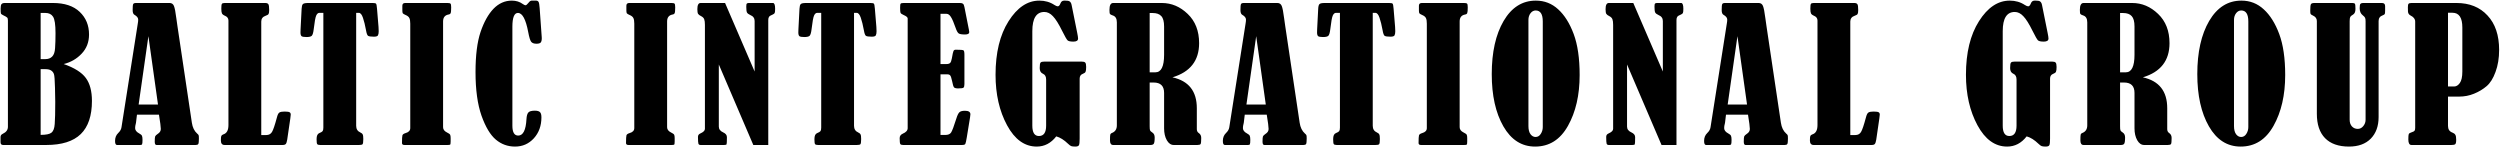
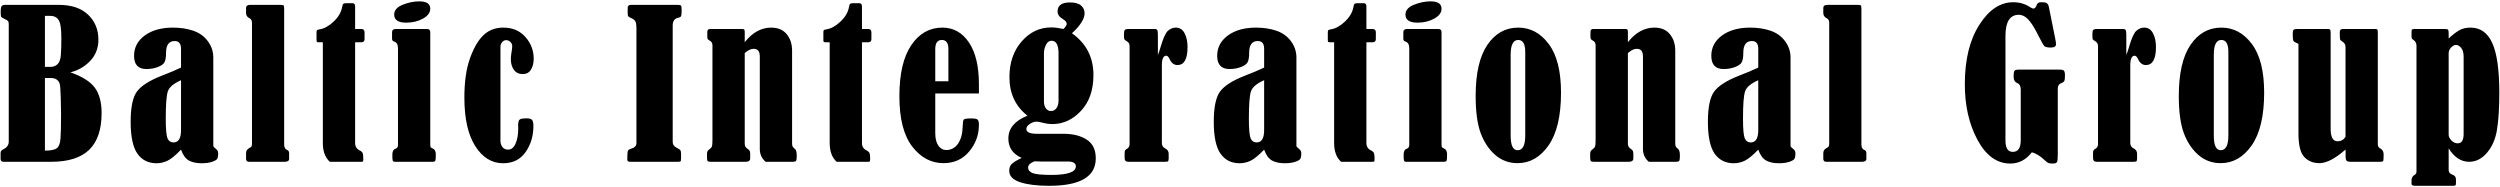
- <svg xmlns="http://www.w3.org/2000/svg" viewBox="0 0 1776 105" fill="none">
-   <path d="M45.25 45.5C52.875 48.167 58.125 51.479 61 55.438C63.875 59.354 65.312 64.771 65.312 71.688C65.312 82.229 62.667 90.083 57.375 95.25C52.083 100.417 43.896 103 32.812 103H2.25C1 103 0.375 102.354 0.375 101.062V97.312C0.375 96.271 0.938 95.5 2.062 95C4.438 93.875 5.625 92.229 5.625 90.062V14.625C5.625 13.583 5.458 12.875 5.125 12.5C4.792 12.125 3.792 11.542 2.125 10.75C1.292 10.375 0.792 9.958 0.625 9.5C0.5 9.042 0.438 7.917 0.438 6.125C0.438 4.542 0.646 3.479 1.062 2.938C1.521 2.396 2.292 2.125 3.375 2.125H37.625C45.875 2.125 52.208 4.229 56.625 8.438C61.042 12.646 63.25 18 63.25 24.5C63.25 29.917 61.5 34.458 58 38.125C54.542 41.792 50.292 44.25 45.25 45.5ZM28.875 9.188V42H32.188C34.271 42 35.896 41.396 37.062 40.188C38.271 38.979 38.958 36.979 39.125 34.188C39.333 31.354 39.438 27.792 39.438 23.5C39.438 17.5 38.854 13.625 37.688 11.875C36.562 10.083 34.729 9.188 32.188 9.188H28.875ZM28.875 49.125V95.812C32.708 95.812 35.271 95.292 36.562 94.25C37.896 93.208 38.667 91.146 38.875 88.062C39.125 84.979 39.25 79.771 39.25 72.438C39.25 70.938 39.188 67.542 39.062 62.25C38.938 56.917 38.688 53.708 38.312 52.625C37.938 51.542 37.271 50.688 36.312 50.062C35.396 49.438 34.021 49.125 32.188 49.125H28.875ZM112.925 81.438H97.3L96.612 87.188C96.612 87.312 96.571 87.5 96.487 87.75C96.154 88.958 95.987 90.042 95.987 91C95.987 92.5 96.967 93.771 98.925 94.812C99.967 95.354 100.613 95.917 100.863 96.5C101.113 97.083 101.238 98.042 101.238 99.375C101.238 101.083 101.133 102.125 100.925 102.5C100.758 102.833 100.321 103 99.612 103H83.112C82.196 103 81.737 102.042 81.737 100.125C81.737 97.833 82.467 95.979 83.925 94.562C85.3 93.271 86.092 91.896 86.3 90.438L97.862 16.875C98.071 15.75 98.175 14.771 98.175 13.938C98.175 12.646 97.279 11.5 95.487 10.5C94.654 10 94.237 8.896 94.237 7.188C94.237 4.896 94.362 3.479 94.612 2.938C94.862 2.396 95.529 2.125 96.612 2.125H120.488C121.946 2.125 122.967 2.812 123.55 4.188C124.133 5.562 124.717 8.562 125.3 13.188C125.55 14.979 125.8 16.75 126.05 18.5L136.3 87.188C136.8 90.521 138.029 93.062 139.988 94.812C140.529 95.271 140.883 95.646 141.05 95.938C141.217 96.188 141.3 97 141.3 98.375C141.3 100.5 141.154 101.812 140.863 102.312C140.571 102.771 139.946 103 138.988 103H111.175C110.342 103 109.925 102.208 109.925 100.625C109.925 98.625 110.029 97.375 110.238 96.875C110.446 96.375 111.05 95.792 112.05 95.125C113.508 94.208 114.238 93.042 114.238 91.625C114.238 90.167 113.8 86.771 112.925 81.438ZM105.425 25.688L98.487 74.25H112.238L105.425 25.688ZM185.6 95.938H189.163C190.996 95.938 192.35 95.208 193.225 93.75C194.1 92.292 195.246 88.917 196.663 83.625C197.163 81.583 197.767 80.354 198.475 79.938C199.183 79.479 200.392 79.25 202.1 79.25C203.975 79.25 205.183 79.417 205.725 79.75C206.267 80.042 206.538 80.604 206.538 81.438C206.538 82.021 206.433 82.958 206.225 84.25L204.038 99.188C203.788 100.729 203.454 101.75 203.038 102.25C202.663 102.75 201.871 103 200.663 103H159.538C157.788 103 156.913 101.917 156.913 99.75C156.913 98.083 157.017 97.021 157.225 96.562C157.475 96.062 157.975 95.688 158.725 95.438C161.1 94.688 162.288 92.5 162.288 88.875V14.625C162.288 13.083 161.538 11.979 160.038 11.312C158.746 10.771 157.954 10.167 157.663 9.5C157.371 8.833 157.225 7.729 157.225 6.188C157.225 4.354 157.35 3.229 157.6 2.812C157.85 2.354 158.517 2.125 159.6 2.125H188.413C189.496 2.125 190.225 2.396 190.6 2.938C191.017 3.438 191.225 4.833 191.225 7.125C191.225 8.5 191.079 9.438 190.788 9.938C190.538 10.396 189.85 10.812 188.725 11.188C186.642 11.896 185.6 13.271 185.6 15.312V95.938ZM229.712 9.125H226.9C225.983 9.125 225.233 9.75 224.65 11C224.067 12.208 223.462 15.521 222.837 20.938C222.546 23.312 222.087 24.812 221.462 25.438C220.837 26.021 219.587 26.312 217.712 26.312C215.921 26.312 214.754 26.104 214.212 25.688C213.712 25.229 213.462 24.354 213.462 23.062C213.462 22.312 213.483 21.562 213.525 20.812L214.275 6.25C214.358 4.542 214.65 3.438 215.15 2.938C215.65 2.396 216.9 2.125 218.9 2.125H264.712C266.046 2.125 266.858 2.292 267.15 2.625C267.442 2.958 267.671 4.167 267.837 6.25L268.9 19.125C268.983 20.125 269.025 21.146 269.025 22.188C269.025 23.438 268.858 24.396 268.525 25.062C268.233 25.729 267.254 26.062 265.587 26.062C263.462 26.062 262.087 25.854 261.462 25.438C260.879 25.021 260.4 23.708 260.025 21.5C259.358 17.875 258.629 14.917 257.837 12.625C257.046 10.292 256.067 9.125 254.9 9.125H253.025V89.375C253.025 91.667 254.025 93.25 256.025 94.125C256.858 94.5 257.4 94.958 257.65 95.5C257.942 96 258.087 97.083 258.087 98.75C258.087 100.875 257.9 102.125 257.525 102.5C257.15 102.833 256.296 103 254.962 103H227.462C226.379 103 225.671 102.792 225.337 102.375C225.046 101.958 224.9 100.771 224.9 98.812C224.9 96.479 225.546 95.062 226.837 94.562C228.087 94.062 228.879 93.583 229.212 93.125C229.546 92.625 229.712 91.792 229.712 90.625V9.125ZM285.825 7.375V4.062C285.825 2.771 286.513 2.125 287.888 2.125H317.825C318.95 2.125 319.679 2.271 320.013 2.562C320.346 2.854 320.513 3.729 320.513 5.188C320.513 7.396 320.388 8.771 320.138 9.312C319.929 9.854 319.429 10.188 318.638 10.312C316.054 10.771 314.763 12.417 314.763 15.25V90.375C314.763 91.958 315.7 93.208 317.575 94.125C318.783 94.708 319.513 95.229 319.763 95.688C320.013 96.146 320.138 96.938 320.138 98.062V100.5C320.138 101.833 320.013 102.583 319.763 102.75C319.513 102.917 318.867 103 317.825 103H287.325C286.158 103 285.575 102.542 285.575 101.625C285.575 98.625 285.679 96.792 285.888 96.125C286.096 95.458 286.825 94.938 288.075 94.562C290.325 93.938 291.45 92.75 291.45 91V16.812C291.45 15.062 291.242 13.75 290.825 12.875C290.408 11.958 289.492 11.208 288.075 10.625C287.033 10.167 286.388 9.771 286.138 9.438C285.929 9.062 285.825 8.375 285.825 7.375ZM377.625 0.438H380.875C381.625 0.438 382.188 0.729 382.562 1.312C382.938 1.854 383.208 3.354 383.375 5.812L384.812 25.938C384.854 26.354 384.875 26.75 384.875 27.125C384.875 28.583 384.625 29.604 384.125 30.188C383.625 30.771 382.625 31.062 381.125 31.062C379.292 31.062 378.021 30.583 377.312 29.625C376.604 28.667 375.917 26.396 375.25 22.812C373.542 13.729 371.104 9.188 367.938 9.188C365.312 9.188 364 12.458 364 19V89.312C364 93.979 365.375 96.312 368.125 96.312C371.625 96.312 373.583 92.417 374 84.625C374.125 82.375 374.562 80.812 375.312 79.938C376.062 79.062 377.604 78.625 379.938 78.625C381.688 78.625 382.896 78.958 383.562 79.625C384.271 80.25 384.625 81.5 384.625 83.375C384.625 89.333 382.833 94.292 379.25 98.25C375.667 102.167 371.208 104.125 365.875 104.125C360.708 104.125 356.167 102.479 352.25 99.188C348.333 95.896 344.938 90.229 342.062 82.188C339.229 74.104 337.812 63.771 337.812 51.188C337.812 39.312 339 29.833 341.375 22.75C343.792 15.625 346.854 10.125 350.562 6.25C354.312 2.375 358.667 0.438 363.625 0.438C366.625 0.438 369.229 1.25 371.438 2.875C372.271 3.458 372.896 3.75 373.312 3.75C373.812 3.75 374.521 3.167 375.438 2C376.229 0.958 376.958 0.438 377.625 0.438ZM444.975 7.375V4.062C444.975 2.771 445.663 2.125 447.038 2.125H476.975C478.1 2.125 478.829 2.271 479.163 2.562C479.496 2.854 479.663 3.729 479.663 5.188C479.663 7.396 479.538 8.771 479.288 9.312C479.079 9.854 478.579 10.188 477.788 10.312C475.204 10.771 473.913 12.417 473.913 15.25V90.375C473.913 91.958 474.85 93.208 476.725 94.125C477.933 94.708 478.663 95.229 478.913 95.688C479.163 96.146 479.288 96.938 479.288 98.062V100.5C479.288 101.833 479.163 102.583 478.913 102.75C478.663 102.917 478.017 103 476.975 103H446.475C445.308 103 444.725 102.542 444.725 101.625C444.725 98.625 444.829 96.792 445.038 96.125C445.246 95.458 445.975 94.938 447.225 94.562C449.475 93.938 450.6 92.75 450.6 91V16.812C450.6 15.062 450.392 13.75 449.975 12.875C449.558 11.958 448.642 11.208 447.225 10.625C446.183 10.167 445.538 9.771 445.288 9.438C445.079 9.062 444.975 8.375 444.975 7.375ZM510.65 45.812V89.938C510.65 91.771 511.692 93.146 513.775 94.062C515.525 94.854 516.4 95.979 516.4 97.438C516.4 100.479 516.317 102.167 516.15 102.5C516.025 102.833 515.421 103 514.337 103H497.712C496.879 103 496.358 102.688 496.15 102.062C495.942 101.396 495.837 99.792 495.837 97.25C495.837 96.083 496.4 95.271 497.525 94.812C499.692 93.854 500.775 92.771 500.775 91.562V17.688C500.775 15.896 500.608 14.562 500.275 13.688C499.942 12.771 499.192 12.021 498.025 11.438C496.983 10.938 496.275 10.396 495.9 9.812C495.567 9.229 495.4 8.125 495.4 6.5C495.4 3.583 496.171 2.125 497.712 2.125H515.087L536.087 50.812V14.938C536.087 12.938 535.067 11.521 533.025 10.688C531.817 10.146 531.025 9.542 530.65 8.875C530.317 8.167 530.15 6.812 530.15 4.812C530.15 3.562 530.275 2.812 530.525 2.562C530.775 2.271 531.254 2.125 531.962 2.125H549.212C550.171 2.25 550.65 3.625 550.65 6.25C550.65 7.792 550.546 8.771 550.337 9.188C550.171 9.604 549.754 9.958 549.087 10.25C547.629 10.833 546.712 11.396 546.337 11.938C545.962 12.479 545.775 13.229 545.775 14.188V103H535.15L510.65 45.812ZM583.388 9.125H580.575C579.658 9.125 578.908 9.75 578.325 11C577.742 12.208 577.138 15.521 576.513 20.938C576.221 23.312 575.763 24.812 575.138 25.438C574.513 26.021 573.263 26.312 571.388 26.312C569.596 26.312 568.429 26.104 567.888 25.688C567.388 25.229 567.138 24.354 567.138 23.062C567.138 22.312 567.158 21.562 567.2 20.812L567.95 6.25C568.033 4.542 568.325 3.438 568.825 2.938C569.325 2.396 570.575 2.125 572.575 2.125H618.388C619.721 2.125 620.533 2.292 620.825 2.625C621.117 2.958 621.346 4.167 621.513 6.25L622.575 19.125C622.658 20.125 622.7 21.146 622.7 22.188C622.7 23.438 622.533 24.396 622.2 25.062C621.908 25.729 620.929 26.062 619.263 26.062C617.138 26.062 615.763 25.854 615.138 25.438C614.554 25.021 614.075 23.708 613.7 21.5C613.033 17.875 612.304 14.917 611.513 12.625C610.721 10.292 609.742 9.125 608.575 9.125H606.7V89.375C606.7 91.667 607.7 93.25 609.7 94.125C610.533 94.5 611.075 94.958 611.325 95.5C611.617 96 611.763 97.083 611.763 98.75C611.763 100.875 611.575 102.125 611.2 102.5C610.825 102.833 609.971 103 608.638 103H581.138C580.054 103 579.346 102.792 579.013 102.375C578.721 101.958 578.575 100.771 578.575 98.812C578.575 96.479 579.221 95.062 580.513 94.562C581.763 94.062 582.554 93.583 582.888 93.125C583.221 92.625 583.388 91.792 583.388 90.625V9.125ZM668.125 9.812V45.5H672.375C673.542 45.5 674.396 45.25 674.938 44.75C675.479 44.25 675.896 43.167 676.188 41.5C676.688 38.542 677.083 36.771 677.375 36.188C677.708 35.604 678.208 35.312 678.875 35.312C682.167 35.312 684.021 35.458 684.438 35.75C684.896 36 685.125 37.042 685.125 38.875V59.688C685.125 60.979 684.917 61.833 684.5 62.25C684.083 62.625 682.792 62.812 680.625 62.812C679.208 62.812 678.25 62.562 677.75 62.062C677.292 61.521 676.833 60.042 676.375 57.625C675.917 55.417 675.458 54.062 675 53.562C674.583 53.062 673.917 52.812 673 52.812H668.125V95.875H671.438C673.479 95.875 674.875 95.312 675.625 94.188C676.417 93.021 677.667 89.708 679.375 84.25C680.083 81.958 680.812 80.458 681.562 79.75C682.312 79.042 683.625 78.688 685.5 78.688C688.083 78.688 689.375 79.521 689.375 81.188C689.375 81.688 689.292 82.417 689.125 83.375L686.812 97.562C686.396 100.146 686.042 101.708 685.75 102.25C685.5 102.75 684.667 103 683.25 103H641.562C640.521 103 639.854 102.771 639.562 102.312C639.271 101.812 639.125 100.417 639.125 98.125C639.125 96.667 639.875 95.604 641.375 94.938C643.667 93.979 644.812 92.667 644.812 91V13.062C644.771 12.271 643.833 11.479 642 10.688C640.75 10.146 640 9.625 639.75 9.125C639.542 8.625 639.438 7.417 639.438 5.5C639.438 3.875 639.562 2.917 639.812 2.625C640.062 2.292 640.792 2.125 642 2.125H681.875C682.875 2.125 683.604 2.292 684.062 2.625C684.521 2.958 684.875 3.75 685.125 5L688.312 21.125C688.479 21.958 688.562 22.521 688.562 22.812C688.562 23.938 687.562 24.5 685.562 24.5C683.312 24.5 681.812 24.25 681.062 23.75C680.312 23.208 679.583 21.896 678.875 19.812C677.583 16.062 676.458 13.458 675.5 12C674.583 10.542 673.542 9.812 672.375 9.812H668.125ZM750.362 96.875C746.612 101.708 741.987 104.125 736.487 104.125C727.904 104.125 720.883 99.083 715.425 89C709.967 78.917 707.237 66.958 707.237 53.125C707.237 37.458 710.321 24.771 716.487 15.062C722.654 5.312 729.946 0.438 738.362 0.438C742.404 0.438 745.987 1.479 749.112 3.562C750.112 4.188 750.883 4.5 751.425 4.5C752.175 4.5 752.821 3.792 753.362 2.375C753.862 1.083 754.737 0.438 755.987 0.438H756.737L758.737 0.562C760.071 0.771 760.904 1.708 761.237 3.375L765.237 23.25C765.654 25.292 765.862 26.667 765.862 27.375C765.862 28.833 764.758 29.562 762.55 29.562C760.383 29.562 758.987 29.25 758.362 28.625C757.737 28 756.487 25.812 754.612 22.062C752.112 16.979 749.904 13.458 747.987 11.5C746.112 9.5 744.092 8.5 741.925 8.5C736.217 8.5 733.362 13.042 733.362 22.125V89.25C733.362 94.167 734.925 96.625 738.05 96.625C741.467 96.625 743.175 94.167 743.175 89.25V56.562C743.175 54.438 742.446 53.062 740.987 52.438C739.404 51.771 738.612 50.417 738.612 48.375C738.612 46.167 738.821 44.854 739.237 44.438C739.654 43.979 740.55 43.75 741.925 43.75H768.362C769.654 43.75 770.508 43.979 770.925 44.438C771.383 44.896 771.612 45.938 771.612 47.562C771.612 49.271 771.467 50.417 771.175 51C770.925 51.583 770.279 52.062 769.237 52.438C767.737 52.979 766.987 54.125 766.987 55.875V98.375C766.987 100.917 766.821 102.5 766.487 103.125C766.154 103.792 765.279 104.125 763.862 104.125C762.571 104.125 761.633 104.021 761.05 103.812C760.508 103.646 759.737 103.083 758.737 102.125C755.946 99.417 753.154 97.667 750.362 96.875ZM816.725 58.625V89.625C816.725 91.083 816.808 92.062 816.975 92.562C817.183 93.062 817.725 93.583 818.6 94.125C819.725 94.833 820.287 96.021 820.287 97.688C820.287 100.104 820.058 101.604 819.6 102.188C819.183 102.729 818.392 103 817.225 103H790.787C789.287 103 788.537 101.917 788.537 99.75C788.537 97.667 788.6 96.333 788.725 95.75C788.85 95.125 789.267 94.688 789.975 94.438C792.267 93.521 793.412 91.729 793.412 89.062V15.875C793.412 13.167 792.412 11.521 790.412 10.938C789.412 10.604 788.787 10.271 788.537 9.938C788.287 9.604 788.162 8.625 788.162 7C788.162 3.75 789.037 2.125 790.787 2.125H825.35C832.225 2.125 838.35 4.708 843.725 9.875C849.142 15.042 851.85 21.979 851.85 30.688C851.85 43.062 845.537 51.146 832.912 54.938C844.454 57.479 850.225 64.792 850.225 76.875V91.75C850.225 93 850.704 93.938 851.662 94.562C852.787 95.312 853.35 96.458 853.35 98C853.35 100.417 853.204 101.854 852.912 102.312C852.621 102.771 851.85 103 850.6 103H833.85C831.85 103 830.204 101.875 828.912 99.625C827.621 97.333 826.975 94.521 826.975 91.188V66C826.975 61.083 824.496 58.625 819.537 58.625H816.725ZM816.725 9.25V51.375H820.787C824.912 51.375 826.975 47.229 826.975 38.938V18.812C826.975 15.312 826.308 12.854 824.975 11.438C823.683 9.979 821.642 9.25 818.85 9.25H816.725ZM899.9 81.438H884.275L883.588 87.188C883.588 87.312 883.546 87.5 883.463 87.75C883.129 88.958 882.963 90.042 882.963 91C882.963 92.5 883.942 93.771 885.9 94.812C886.942 95.354 887.588 95.917 887.838 96.5C888.088 97.083 888.213 98.042 888.213 99.375C888.213 101.083 888.108 102.125 887.9 102.5C887.733 102.833 887.296 103 886.588 103H870.088C869.171 103 868.713 102.042 868.713 100.125C868.713 97.833 869.442 95.979 870.9 94.562C872.275 93.271 873.067 91.896 873.275 90.438L884.838 16.875C885.046 15.75 885.15 14.771 885.15 13.938C885.15 12.646 884.254 11.5 882.463 10.5C881.629 10 881.213 8.896 881.213 7.188C881.213 4.896 881.338 3.479 881.588 2.938C881.838 2.396 882.504 2.125 883.588 2.125H907.463C908.921 2.125 909.942 2.812 910.525 4.188C911.108 5.562 911.692 8.562 912.275 13.188C912.525 14.979 912.775 16.75 913.025 18.5L923.275 87.188C923.775 90.521 925.004 93.062 926.963 94.812C927.504 95.271 927.858 95.646 928.025 95.938C928.192 96.188 928.275 97 928.275 98.375C928.275 100.5 928.129 101.812 927.838 102.312C927.546 102.771 926.921 103 925.963 103H898.15C897.317 103 896.9 102.208 896.9 100.625C896.9 98.625 897.004 97.375 897.213 96.875C897.421 96.375 898.025 95.792 899.025 95.125C900.483 94.208 901.213 93.042 901.213 91.625C901.213 90.167 900.775 86.771 899.9 81.438ZM892.4 25.688L885.463 74.25H899.213L892.4 25.688ZM951.888 9.125H949.075C948.158 9.125 947.408 9.75 946.825 11C946.242 12.208 945.638 15.521 945.013 20.938C944.721 23.312 944.263 24.812 943.638 25.438C943.013 26.021 941.763 26.312 939.888 26.312C938.096 26.312 936.929 26.104 936.388 25.688C935.888 25.229 935.638 24.354 935.638 23.062C935.638 22.312 935.658 21.562 935.7 20.812L936.45 6.25C936.533 4.542 936.825 3.438 937.325 2.938C937.825 2.396 939.075 2.125 941.075 2.125H986.888C988.221 2.125 989.033 2.292 989.325 2.625C989.617 2.958 989.846 4.167 990.013 6.25L991.075 19.125C991.158 20.125 991.2 21.146 991.2 22.188C991.2 23.438 991.033 24.396 990.7 25.062C990.408 25.729 989.429 26.062 987.763 26.062C985.638 26.062 984.263 25.854 983.638 25.438C983.054 25.021 982.575 23.708 982.2 21.5C981.533 17.875 980.804 14.917 980.013 12.625C979.221 10.292 978.242 9.125 977.075 9.125H975.2V89.375C975.2 91.667 976.2 93.25 978.2 94.125C979.033 94.5 979.575 94.958 979.825 95.5C980.117 96 980.263 97.083 980.263 98.75C980.263 100.875 980.075 102.125 979.7 102.5C979.325 102.833 978.471 103 977.138 103H949.638C948.554 103 947.846 102.792 947.513 102.375C947.221 101.958 947.075 100.771 947.075 98.812C947.075 96.479 947.721 95.062 949.013 94.562C950.263 94.062 951.054 93.583 951.388 93.125C951.721 92.625 951.888 91.792 951.888 90.625V9.125ZM1008 7.375V4.062C1008 2.771 1008.69 2.125 1010.06 2.125H1040C1041.12 2.125 1041.85 2.271 1042.19 2.562C1042.52 2.854 1042.69 3.729 1042.69 5.188C1042.69 7.396 1042.56 8.771 1042.31 9.312C1042.1 9.854 1041.6 10.188 1040.81 10.312C1038.23 10.771 1036.94 12.417 1036.94 15.25V90.375C1036.94 91.958 1037.88 93.208 1039.75 94.125C1040.96 94.708 1041.69 95.229 1041.94 95.688C1042.19 96.146 1042.31 96.938 1042.31 98.062V100.5C1042.31 101.833 1042.19 102.583 1041.94 102.75C1041.69 102.917 1041.04 103 1040 103H1009.5C1008.33 103 1007.75 102.542 1007.75 101.625C1007.75 98.625 1007.85 96.792 1008.06 96.125C1008.27 95.458 1009 94.938 1010.25 94.562C1012.5 93.938 1013.62 92.75 1013.62 91V16.812C1013.62 15.062 1013.42 13.75 1013 12.875C1012.58 11.958 1011.67 11.208 1010.25 10.625C1009.21 10.167 1008.56 9.771 1008.31 9.438C1008.1 9.062 1008 8.375 1008 7.375ZM1091.05 0.438C1097.18 0.438 1102.47 2.5 1106.93 6.625C1111.43 10.708 1115.09 16.542 1117.93 24.125C1120.76 31.708 1122.18 41.438 1122.18 53.312C1122.18 67.562 1119.4 79.604 1113.86 89.438C1108.36 99.229 1100.59 104.125 1090.55 104.125C1081.01 104.125 1073.49 99.333 1067.99 89.75C1062.49 80.167 1059.74 67.792 1059.74 52.625C1059.74 37.083 1062.55 24.5 1068.18 14.875C1073.84 5.25 1081.47 0.438 1091.05 0.438ZM1095.99 15.25C1095.99 10.042 1094.3 7.438 1090.93 7.438C1089.51 7.438 1088.3 8.083 1087.3 9.375C1086.3 10.667 1085.8 12.25 1085.8 14.125V89.562C1085.8 92.104 1086.3 94.042 1087.3 95.375C1088.3 96.667 1089.49 97.312 1090.86 97.312C1092.4 97.312 1093.63 96.583 1094.55 95.125C1095.51 93.667 1095.99 92.042 1095.99 90.25V15.25ZM1155.85 45.812V89.938C1155.85 91.771 1156.89 93.146 1158.97 94.062C1160.72 94.854 1161.6 95.979 1161.6 97.438C1161.6 100.479 1161.52 102.167 1161.35 102.5C1161.22 102.833 1160.62 103 1159.54 103H1142.91C1142.08 103 1141.56 102.688 1141.35 102.062C1141.14 101.396 1141.04 99.792 1141.04 97.25C1141.04 96.083 1141.6 95.271 1142.72 94.812C1144.89 93.854 1145.97 92.771 1145.97 91.562V17.688C1145.97 15.896 1145.81 14.562 1145.47 13.688C1145.14 12.771 1144.39 12.021 1143.22 11.438C1142.18 10.938 1141.47 10.396 1141.1 9.812C1140.77 9.229 1140.6 8.125 1140.6 6.5C1140.6 3.583 1141.37 2.125 1142.91 2.125H1160.29L1181.29 50.812V14.938C1181.29 12.938 1180.27 11.521 1178.22 10.688C1177.02 10.146 1176.22 9.542 1175.85 8.875C1175.52 8.167 1175.35 6.812 1175.35 4.812C1175.35 3.562 1175.47 2.812 1175.72 2.562C1175.97 2.271 1176.45 2.125 1177.16 2.125H1194.41C1195.37 2.25 1195.85 3.625 1195.85 6.25C1195.85 7.792 1195.75 8.771 1195.54 9.188C1195.37 9.604 1194.95 9.958 1194.29 10.25C1192.83 10.833 1191.91 11.396 1191.54 11.938C1191.16 12.479 1190.97 13.229 1190.97 14.188V103H1180.35L1155.85 45.812ZM1241.78 81.438H1226.15L1225.46 87.188C1225.46 87.312 1225.42 87.5 1225.34 87.75C1225 88.958 1224.84 90.042 1224.84 91C1224.84 92.5 1225.82 93.771 1227.78 94.812C1228.82 95.354 1229.46 95.917 1229.71 96.5C1229.96 97.083 1230.09 98.042 1230.09 99.375C1230.09 101.083 1229.98 102.125 1229.78 102.5C1229.61 102.833 1229.17 103 1228.46 103H1211.96C1211.05 103 1210.59 102.042 1210.59 100.125C1210.59 97.833 1211.32 95.979 1212.78 94.562C1214.15 93.271 1214.94 91.896 1215.15 90.438L1226.71 16.875C1226.92 15.75 1227.03 14.771 1227.03 13.938C1227.03 12.646 1226.13 11.5 1224.34 10.5C1223.5 10 1223.09 8.896 1223.09 7.188C1223.09 4.896 1223.21 3.479 1223.46 2.938C1223.71 2.396 1224.38 2.125 1225.46 2.125H1249.34C1250.8 2.125 1251.82 2.812 1252.4 4.188C1252.98 5.562 1253.57 8.562 1254.15 13.188C1254.4 14.979 1254.65 16.75 1254.9 18.5L1265.15 87.188C1265.65 90.521 1266.88 93.062 1268.84 94.812C1269.38 95.271 1269.73 95.646 1269.9 95.938C1270.07 96.188 1270.15 97 1270.15 98.375C1270.15 100.5 1270 101.812 1269.71 102.312C1269.42 102.771 1268.8 103 1267.84 103H1240.03C1239.19 103 1238.78 102.208 1238.78 100.625C1238.78 98.625 1238.88 97.375 1239.09 96.875C1239.3 96.375 1239.9 95.792 1240.9 95.125C1242.36 94.208 1243.09 93.042 1243.09 91.625C1243.09 90.167 1242.65 86.771 1241.78 81.438ZM1234.28 25.688L1227.34 74.25H1241.09L1234.28 25.688ZM1314.45 95.938H1318.01C1319.85 95.938 1321.2 95.208 1322.07 93.75C1322.95 92.292 1324.1 88.917 1325.51 83.625C1326.01 81.583 1326.62 80.354 1327.32 79.938C1328.03 79.479 1329.24 79.25 1330.95 79.25C1332.82 79.25 1334.03 79.417 1334.57 79.75C1335.12 80.042 1335.39 80.604 1335.39 81.438C1335.39 82.021 1335.28 82.958 1335.07 84.25L1332.89 99.188C1332.64 100.729 1332.3 101.75 1331.89 102.25C1331.51 102.75 1330.72 103 1329.51 103H1288.39C1286.64 103 1285.76 101.917 1285.76 99.75C1285.76 98.083 1285.87 97.021 1286.07 96.562C1286.32 96.062 1286.82 95.688 1287.57 95.438C1289.95 94.688 1291.14 92.5 1291.14 88.875V14.625C1291.14 13.083 1290.39 11.979 1288.89 11.312C1287.6 10.771 1286.8 10.167 1286.51 9.5C1286.22 8.833 1286.07 7.729 1286.07 6.188C1286.07 4.354 1286.2 3.229 1286.45 2.812C1286.7 2.354 1287.37 2.125 1288.45 2.125H1317.26C1318.35 2.125 1319.07 2.396 1319.45 2.938C1319.87 3.438 1320.07 4.833 1320.07 7.125C1320.07 8.5 1319.93 9.438 1319.64 9.938C1319.39 10.396 1318.7 10.812 1317.57 11.188C1315.49 11.896 1314.45 13.271 1314.45 15.312V95.938ZM1439.74 96.875C1435.99 101.708 1431.36 104.125 1425.86 104.125C1417.28 104.125 1410.26 99.083 1404.8 89C1399.34 78.917 1396.61 66.958 1396.61 53.125C1396.61 37.458 1399.7 24.771 1405.86 15.062C1412.03 5.312 1419.32 0.438 1427.74 0.438C1431.78 0.438 1435.36 1.479 1438.49 3.562C1439.49 4.188 1440.26 4.5 1440.8 4.5C1441.55 4.5 1442.2 3.792 1442.74 2.375C1443.24 1.083 1444.11 0.438 1445.36 0.438H1446.11L1448.11 0.562C1449.45 0.771 1450.28 1.708 1450.61 3.375L1454.61 23.25C1455.03 25.292 1455.24 26.667 1455.24 27.375C1455.24 28.833 1454.13 29.562 1451.93 29.562C1449.76 29.562 1448.36 29.25 1447.74 28.625C1447.11 28 1445.86 25.812 1443.99 22.062C1441.49 16.979 1439.28 13.458 1437.36 11.5C1435.49 9.5 1433.47 8.5 1431.3 8.5C1425.59 8.5 1422.74 13.042 1422.74 22.125V89.25C1422.74 94.167 1424.3 96.625 1427.43 96.625C1430.84 96.625 1432.55 94.167 1432.55 89.25V56.562C1432.55 54.438 1431.82 53.062 1430.36 52.438C1428.78 51.771 1427.99 50.417 1427.99 48.375C1427.99 46.167 1428.2 44.854 1428.61 44.438C1429.03 43.979 1429.93 43.75 1431.3 43.75H1457.74C1459.03 43.75 1459.88 43.979 1460.3 44.438C1460.76 44.896 1460.99 45.938 1460.99 47.562C1460.99 49.271 1460.84 50.417 1460.55 51C1460.3 51.583 1459.65 52.062 1458.61 52.438C1457.11 52.979 1456.36 54.125 1456.36 55.875V98.375C1456.36 100.917 1456.2 102.5 1455.86 103.125C1455.53 103.792 1454.65 104.125 1453.24 104.125C1451.95 104.125 1451.01 104.021 1450.43 103.812C1449.88 103.646 1449.11 103.083 1448.11 102.125C1445.32 99.417 1442.53 97.667 1439.74 96.875ZM1506.1 58.625V89.625C1506.1 91.083 1506.18 92.062 1506.35 92.562C1506.56 93.062 1507.1 93.583 1507.97 94.125C1509.1 94.833 1509.66 96.021 1509.66 97.688C1509.66 100.104 1509.43 101.604 1508.97 102.188C1508.56 102.729 1507.77 103 1506.6 103H1480.16C1478.66 103 1477.91 101.917 1477.91 99.75C1477.91 97.667 1477.97 96.333 1478.1 95.75C1478.22 95.125 1478.64 94.688 1479.35 94.438C1481.64 93.521 1482.79 91.729 1482.79 89.062V15.875C1482.79 13.167 1481.79 11.521 1479.79 10.938C1478.79 10.604 1478.16 10.271 1477.91 9.938C1477.66 9.604 1477.54 8.625 1477.54 7C1477.54 3.75 1478.41 2.125 1480.16 2.125H1514.72C1521.6 2.125 1527.72 4.708 1533.1 9.875C1538.52 15.042 1541.22 21.979 1541.22 30.688C1541.22 43.062 1534.91 51.146 1522.29 54.938C1533.83 57.479 1539.6 64.792 1539.6 76.875V91.75C1539.6 93 1540.08 93.938 1541.04 94.562C1542.16 95.312 1542.72 96.458 1542.72 98C1542.72 100.417 1542.58 101.854 1542.29 102.312C1542 102.771 1541.22 103 1539.97 103H1523.22C1521.22 103 1519.58 101.875 1518.29 99.625C1517 97.333 1516.35 94.521 1516.35 91.188V66C1516.35 61.083 1513.87 58.625 1508.91 58.625H1506.1ZM1506.1 9.25V51.375H1510.16C1514.29 51.375 1516.35 47.229 1516.35 38.938V18.812C1516.35 15.312 1515.68 12.854 1514.35 11.438C1513.06 9.979 1511.02 9.25 1508.22 9.25H1506.1ZM1592.28 0.438C1598.4 0.438 1603.69 2.5 1608.15 6.625C1612.65 10.708 1616.32 16.542 1619.15 24.125C1621.98 31.708 1623.4 41.438 1623.4 53.312C1623.4 67.562 1620.63 79.604 1615.09 89.438C1609.59 99.229 1601.82 104.125 1591.78 104.125C1582.23 104.125 1574.71 99.333 1569.21 89.75C1563.71 80.167 1560.96 67.792 1560.96 52.625C1560.96 37.083 1563.78 24.5 1569.4 14.875C1575.07 5.25 1582.69 0.438 1592.28 0.438ZM1597.21 15.25C1597.21 10.042 1595.53 7.438 1592.15 7.438C1590.73 7.438 1589.53 8.083 1588.53 9.375C1587.53 10.667 1587.03 12.25 1587.03 14.125V89.562C1587.03 92.104 1587.53 94.042 1588.53 95.375C1589.53 96.667 1590.71 97.312 1592.09 97.312C1593.63 97.312 1594.86 96.583 1595.78 95.125C1596.73 93.667 1597.21 92.042 1597.21 90.25V15.25ZM1644.14 2.125H1671.2C1672.12 2.125 1672.7 2.333 1672.95 2.75C1673.2 3.125 1673.32 4.333 1673.32 6.375C1673.32 8.417 1672.72 9.771 1671.51 10.438C1670.6 10.938 1669.97 11.458 1669.64 12C1669.35 12.542 1669.2 13.583 1669.2 15.125V85.125C1669.2 87.042 1669.74 88.604 1670.82 89.812C1671.91 90.979 1673.28 91.562 1674.95 91.562C1676.49 91.562 1677.8 90.896 1678.89 89.562C1679.97 88.229 1680.51 86.75 1680.51 85.125V15.125C1680.51 13.917 1680.39 13.083 1680.14 12.625C1679.93 12.125 1679.37 11.521 1678.45 10.812C1677.03 9.729 1676.32 8.062 1676.32 5.812C1676.32 4.062 1676.51 3.021 1676.89 2.688C1677.3 2.312 1677.89 2.125 1678.64 2.125H1692.14C1693.64 2.125 1694.39 2.875 1694.39 4.375V7.375C1694.39 8.708 1694.3 9.562 1694.14 9.938C1693.97 10.271 1693.49 10.583 1692.7 10.875C1690.74 11.542 1689.76 12.896 1689.76 14.938V83.125C1689.76 89.583 1687.91 94.708 1684.2 98.5C1680.49 102.25 1675.32 104.125 1668.7 104.125C1661.28 104.125 1655.62 102.125 1651.7 98.125C1647.82 94.125 1645.89 88.354 1645.89 80.812V14.938C1645.89 13.188 1644.97 11.896 1643.14 11.062C1642.22 10.646 1641.66 10.271 1641.45 9.938C1641.28 9.562 1641.2 8.792 1641.2 7.625C1641.2 5.208 1641.35 3.688 1641.64 3.062C1641.93 2.438 1642.76 2.125 1644.14 2.125ZM1739.06 68.625V89.438C1739.06 91.854 1740.1 93.438 1742.19 94.188C1743.19 94.562 1743.88 95.083 1744.25 95.75C1744.67 96.375 1744.88 97.562 1744.88 99.312C1744.88 100.979 1744.65 102.021 1744.19 102.438C1743.73 102.812 1742.81 103 1741.44 103H1713.12C1711.62 103 1710.88 101.688 1710.88 99.062C1710.88 96.979 1710.98 95.708 1711.19 95.25C1711.4 94.75 1712.1 94.312 1713.31 93.938C1714.4 93.604 1715.06 93.25 1715.31 92.875C1715.6 92.458 1715.75 91.771 1715.75 90.812V15.312C1715.75 13.521 1714.65 12.083 1712.44 11C1711.27 10.375 1710.67 9.417 1710.62 8.125L1710.56 5.188C1710.56 3.938 1710.71 3.125 1711 2.75C1711.33 2.333 1712.04 2.125 1713.12 2.125H1745.12C1754.33 2.125 1761.67 5.083 1767.12 11C1772.62 16.875 1775.38 25.021 1775.38 35.438C1775.38 41.312 1774.52 46.542 1772.81 51.125C1771.15 55.708 1769.02 59.083 1766.44 61.25C1763.9 63.417 1760.94 65.188 1757.56 66.562C1754.23 67.938 1750.67 68.625 1746.88 68.625H1739.06ZM1739.06 9.062V61.438H1743.44C1744.94 61.438 1746.27 60.625 1747.44 59C1748.65 57.333 1749.25 54.583 1749.25 50.75V19.562C1749.25 12.562 1746.92 9.062 1742.25 9.062H1739.06Z" fill="currentColor" />
+ <svg xmlns="http://www.w3.org/2000/svg" viewBox="0 0 1607 120" fill="none">
+   <path d="M45.25 46.5C52.875 49.167 58.125 52.479 61 56.438C63.875 60.354 65.312 65.771 65.312 72.688C65.312 83.229 62.667 91.083 57.375 96.25C52.083 101.417 43.896 104 32.812 104H2.25C1 104 0.375 103.354 0.375 102.062V98.312C0.375 97.271 0.938 96.5 2.062 96C4.438 94.875 5.625 93.229 5.625 91.062V15.625C5.625 14.583 5.458 13.875 5.125 13.5C4.792 13.125 3.792 12.542 2.125 11.75C1.292 11.375 0.792 10.958 0.625 10.5C0.5 10.042 0.438 8.917 0.438 7.125C0.438 5.542 0.646 4.479 1.062 3.938C1.521 3.396 2.292 3.125 3.375 3.125H37.625C45.875 3.125 52.208 5.229 56.625 9.438C61.042 13.646 63.25 19 63.25 25.5C63.25 30.917 61.5 35.458 58 39.125C54.542 42.792 50.292 45.25 45.25 46.5ZM28.875 10.188V43H32.188C34.271 43 35.896 42.396 37.062 41.188C38.271 39.979 38.958 37.979 39.125 35.188C39.333 32.354 39.438 28.792 39.438 24.5C39.438 18.5 38.854 14.625 37.688 12.875C36.562 11.083 34.729 10.188 32.188 10.188H28.875ZM28.875 50.125V96.812C32.708 96.812 35.271 96.292 36.562 95.25C37.896 94.208 38.667 92.146 38.875 89.062C39.125 85.979 39.25 80.771 39.25 73.438C39.25 71.938 39.188 68.542 39.062 63.25C38.938 57.917 38.688 54.708 38.312 53.625C37.938 52.542 37.271 51.688 36.312 51.062C35.396 50.438 34.021 50.125 32.188 50.125H28.875ZM116.363 43.438V31.375C116.363 28.042 115.008 26.375 112.3 26.375C108.592 26.375 106.738 28.896 106.738 33.938C106.738 36.771 106.404 38.792 105.738 40C105.113 41.208 103.654 42.25 101.363 43.125C99.112 43.958 96.696 44.375 94.112 44.375C88.821 44.375 86.175 41.542 86.175 35.875C86.175 30.542 88.467 26.188 93.05 22.812C97.675 19.438 103.696 17.75 111.113 17.75C115.988 17.75 120.363 18.417 124.238 19.75C128.154 21.083 131.279 23.333 133.613 26.5C135.946 29.667 137.113 33.146 137.113 36.938V94C137.196 94.292 137.821 94.917 138.988 95.875C139.821 96.5 140.238 97.417 140.238 98.625C140.238 100.292 140.008 101.479 139.55 102.188C139.092 102.854 137.967 103.479 136.175 104.062C134.425 104.646 132.217 104.938 129.55 104.938C126.3 104.938 123.592 104.354 121.425 103.188C119.258 101.979 117.571 99.646 116.363 96.188C112.738 99.938 109.8 102.333 107.55 103.375C105.3 104.417 102.988 104.938 100.613 104.938C95.321 104.938 91.217 102.875 88.3 98.75C85.425 94.583 83.987 87.792 83.987 78.375C83.987 68.958 85.342 62.438 88.05 58.812C90.758 55.146 96.05 51.771 103.925 48.688C108.925 46.771 113.071 45.021 116.363 43.438ZM116.363 51.562C111.654 53.646 108.842 56 107.925 58.625C107.008 61.208 106.55 67.062 106.55 76.188C106.55 82.896 106.925 87.146 107.675 88.938C108.425 90.688 109.717 91.562 111.55 91.562C114.758 91.562 116.363 88.896 116.363 83.562V51.562ZM158.163 8.25V5.125C158.163 3.792 159.038 3.125 160.788 3.125H180.1C181.142 3.125 181.829 3.208 182.163 3.375C182.496 3.542 182.663 4.25 182.663 5.5V92.812C182.663 94.729 183.288 95.917 184.538 96.375C185.413 96.708 185.85 97.417 185.85 98.5V102.062C185.85 103.354 184.913 104 183.038 104H160.1C158.808 104 158.163 103.354 158.163 102.062V98.5C158.163 97.042 158.808 95.958 160.1 95.25C160.933 94.833 161.454 94.458 161.663 94.125C161.871 93.75 161.975 93.062 161.975 92.062V14.625C161.975 13.167 161.413 12.188 160.288 11.688C158.871 10.979 158.163 9.833 158.163 8.25ZM207.525 27.188H205.087C204.379 27.188 203.921 27.104 203.712 26.938C203.546 26.771 203.462 26.312 203.462 25.562V21.062C203.462 20.229 203.546 19.688 203.712 19.438C203.921 19.188 204.483 19 205.4 18.875C208.4 18.417 211.421 16.75 214.462 13.875C217.504 11 219.317 7.917 219.9 4.625C220.108 3.458 220.358 2.75 220.65 2.5C220.983 2.208 221.629 2.062 222.587 2.062H226.65C227.733 2.062 228.275 2.792 228.275 4.25V18.625H232.15C233.608 18.625 234.337 19.312 234.337 20.688V25.188C234.337 26.521 233.608 27.188 232.15 27.188H228.275V91.938C228.275 94.146 229.254 95.729 231.212 96.688C232.171 97.146 232.796 97.708 233.087 98.375C233.379 99.042 233.525 100.25 233.525 102C233.525 103.083 233.442 103.688 233.275 103.812C233.15 103.938 232.65 104 231.775 104H212.025C209.025 101.333 207.525 97.312 207.525 91.938V27.188ZM269.512 0.875C274.221 0.875 276.575 2.458 276.575 5.625C276.575 8.125 274.992 10.25 271.825 12C268.7 13.708 265.137 14.562 261.137 14.562C255.971 14.562 253.387 12.833 253.387 9.375C253.387 6.625 255.2 4.521 258.825 3.062C262.45 1.604 266.012 0.875 269.512 0.875ZM252.012 24.812V20.688C252.012 19.312 252.846 18.625 254.512 18.625H274.45C275.867 18.625 276.575 19.312 276.575 20.688V92.562C276.575 93.562 276.637 94.208 276.762 94.5C276.887 94.792 277.262 95.062 277.887 95.312C279.387 95.896 280.137 97.188 280.137 99.188C280.137 101.479 280.033 102.854 279.825 103.312C279.617 103.771 278.95 104 277.825 104H253.575C252.992 103.917 252.617 103.667 252.45 103.25C252.283 102.792 252.2 101.625 252.2 99.75C252.2 97.5 252.742 96.188 253.825 95.812C255.158 95.354 255.825 94.521 255.825 93.312V31C255.825 28.583 254.929 27.125 253.137 26.625C252.387 26.417 252.012 25.812 252.012 24.812ZM321.688 30V90.562C321.688 92.021 322.104 93.333 322.938 94.5C323.812 95.625 325.021 96.188 326.562 96.188C328.646 96.188 330.25 94.917 331.375 92.375C332.542 89.792 333.125 86.458 333.125 82.375L333.062 80.625C333.062 78.417 333.458 77.104 334.25 76.688C335.083 76.271 336.479 76.062 338.438 76.062C340.146 76.062 341.312 76.375 341.938 77C342.562 77.625 342.875 78.938 342.875 80.938C342.875 87.396 341.188 93.021 337.812 97.812C334.438 102.562 329.646 104.938 323.438 104.938C316.146 104.938 310.167 101.271 305.5 93.938C300.833 86.604 298.5 76.208 298.5 62.75C298.5 52.667 299.688 44.292 302.062 37.625C304.438 30.917 307.312 25.938 310.688 22.688C314.104 19.396 318.354 17.75 323.438 17.75C329.479 17.75 334.25 19.771 337.75 23.812C341.292 27.812 343.062 32.458 343.062 37.75C343.062 40.5 342.479 42.833 341.312 44.75C340.146 46.667 338.375 47.625 336 47.625C333.542 47.625 331.646 46.708 330.312 44.875C329.021 43.042 328.375 40.75 328.375 38C328.375 36.833 328.5 35.479 328.75 33.938C329.083 32.146 329.25 30.729 329.25 29.688C329.25 28.604 328.854 27.688 328.062 26.938C327.271 26.188 326.354 25.812 325.312 25.812C324.312 25.812 323.458 26.25 322.75 27.125C322.042 28 321.688 28.958 321.688 30ZM403.475 8.375V5.062C403.475 3.771 404.163 3.125 405.538 3.125H435.475C436.6 3.125 437.329 3.271 437.663 3.562C437.996 3.854 438.163 4.729 438.163 6.188C438.163 8.396 438.038 9.771 437.788 10.312C437.579 10.854 437.079 11.188 436.288 11.312C433.704 11.771 432.413 13.417 432.413 16.25V91.375C432.413 92.958 433.35 94.208 435.225 95.125C436.433 95.708 437.163 96.229 437.413 96.688C437.663 97.146 437.788 97.938 437.788 99.062V101.5C437.788 102.833 437.663 103.583 437.413 103.75C437.163 103.917 436.517 104 435.475 104H404.975C403.808 104 403.225 103.542 403.225 102.625C403.225 99.625 403.329 97.792 403.538 97.125C403.746 96.458 404.475 95.938 405.725 95.562C407.975 94.938 409.1 93.75 409.1 92V17.812C409.1 16.062 408.892 14.75 408.475 13.875C408.058 12.958 407.142 12.208 405.725 11.625C404.683 11.167 404.038 10.771 403.788 10.438C403.579 10.062 403.475 9.375 403.475 8.375ZM478.712 27.125C483.671 20.875 489.337 17.75 495.712 17.75C500.087 17.75 503.421 19.167 505.712 22C508.004 24.792 509.15 28.312 509.15 32.562V92.438C509.15 93.771 509.671 94.792 510.712 95.5C511.671 96.083 512.15 97.583 512.15 100C512.15 101.917 511.983 103.062 511.65 103.438C511.358 103.812 510.712 104 509.712 104H492.15C489.65 101.875 488.4 99.104 488.4 95.688V36.25C488.4 33 487.067 31.375 484.4 31.375C482.65 31.375 480.754 32.292 478.712 34.125V92.438C478.712 93.938 479.442 95.104 480.9 95.938C481.775 96.438 482.212 97.354 482.212 98.688V101.875C482.212 103.292 481.192 104 479.15 104H456.962C455.879 104 455.192 103.854 454.9 103.562C454.608 103.229 454.462 102.438 454.462 101.188V98.875C454.462 97.667 454.837 96.812 455.587 96.312C456.587 95.604 457.233 94.938 457.525 94.312C457.817 93.688 457.962 92.312 457.962 90.188V29.062C457.962 27.604 457.254 26.542 455.837 25.875C455.046 25.5 454.65 24.833 454.65 23.875V20.562C454.65 19.271 455.233 18.625 456.4 18.625H476.775C477.65 18.625 478.192 18.75 478.4 19C478.608 19.25 478.712 19.771 478.712 20.562V27.125ZM533.325 27.188H530.888C530.179 27.188 529.721 27.104 529.513 26.938C529.346 26.771 529.263 26.312 529.263 25.562V21.062C529.263 20.229 529.346 19.688 529.513 19.438C529.721 19.188 530.283 19 531.2 18.875C534.2 18.417 537.221 16.75 540.263 13.875C543.304 11 545.117 7.917 545.7 4.625C545.908 3.458 546.158 2.75 546.45 2.5C546.783 2.208 547.429 2.062 548.388 2.062H552.45C553.533 2.062 554.075 2.792 554.075 4.25V18.625H557.95C559.408 18.625 560.138 19.312 560.138 20.688V25.188C560.138 26.521 559.408 27.188 557.95 27.188H554.075V91.938C554.075 94.146 555.054 95.729 557.013 96.688C557.971 97.146 558.596 97.708 558.888 98.375C559.179 99.042 559.325 100.25 559.325 102C559.325 103.083 559.242 103.688 559.075 103.812C558.95 103.938 558.45 104 557.575 104H537.825C534.825 101.333 533.325 97.312 533.325 91.938V27.188ZM601.188 60.062V85.625C601.188 89 601.833 91.646 603.125 93.562C604.458 95.479 606.146 96.438 608.188 96.438C611.354 96.438 613.875 95.104 615.75 92.438C617.667 89.729 618.688 86.042 618.812 81.375C618.854 78.875 619.083 77.375 619.5 76.875C619.958 76.375 621.479 76.125 624.062 76.125C626.312 76.125 627.729 76.354 628.312 76.812C628.938 77.271 629.25 78.417 629.25 80.25C629.25 86.667 627.167 92.375 623 97.375C618.833 102.375 613.312 104.875 606.438 104.875C598.562 104.875 591.875 101.312 586.375 94.188C580.875 87.021 578.125 76.25 578.125 61.875C578.125 47.5 580.667 36.562 585.75 29.062C590.833 21.521 597.5 17.75 605.75 17.75C612.833 17.75 618.521 20.917 622.812 27.25C627.104 33.583 629.25 42.583 629.25 54.25V60.062H601.188ZM609.625 52.25V31.562C609.625 27.646 608.229 25.688 605.438 25.688C602.604 25.688 601.188 27.646 601.188 31.562V52.25H609.625ZM683.612 18.625C684.987 17.25 685.675 16.167 685.675 15.375C685.675 14.25 684.842 13.208 683.175 12.25C680.925 10.917 679.8 9.292 679.8 7.375C679.8 3.5 682.467 1.562 687.8 1.562C691.05 1.562 693.425 2.229 694.925 3.562C696.425 4.896 697.175 6.521 697.175 8.438C697.175 12.104 694.467 16.417 689.05 21.375C698.258 27.917 702.862 36.854 702.862 48.188C702.862 57.896 700.196 65.583 694.862 71.25C689.571 76.917 683.446 79.75 676.487 79.75C674.321 79.75 671.946 79.396 669.362 78.688C667.946 78.354 666.883 78.188 666.175 78.188C664.842 78.188 663.425 78.688 661.925 79.688C660.467 80.688 659.737 81.771 659.737 82.938C659.737 84.979 662.008 86 666.55 86H683.612C689.696 86 694.675 87.25 698.55 89.75C702.425 92.25 704.362 96.271 704.362 101.812C704.362 113.562 694.362 119.438 674.362 119.438C666.654 119.438 660.446 118.667 655.737 117.125C651.071 115.583 648.737 113.146 648.737 109.812C648.737 108.021 649.217 106.604 650.175 105.562C651.133 104.562 652.821 103.458 655.237 102.25C655.571 102.083 656.071 101.833 656.737 101.5C651.029 99 648.175 94.854 648.175 89.062C648.175 82.521 652.258 77.625 660.425 74.375C652.717 68.292 648.862 60.042 648.862 49.625C648.862 40.333 651.467 32.688 656.675 26.688C661.925 20.646 668.279 17.625 675.737 17.625C677.862 17.625 680.487 17.958 683.612 18.625ZM680.425 34.312C680.425 28.896 678.925 26.188 675.925 26.188C674.425 26.188 673.237 27.062 672.362 28.812C671.487 30.521 671.05 32.354 671.05 34.312V65.375C671.05 67.083 671.467 68.521 672.3 69.688C673.175 70.812 674.279 71.375 675.612 71.375C677.029 71.375 678.175 70.771 679.05 69.562C679.967 68.312 680.425 66.729 680.425 64.812V34.312ZM664.925 103.688C662.217 104.771 660.862 106.104 660.862 107.688C660.862 109.271 661.821 110.458 663.737 111.25C665.696 112.042 669.717 112.438 675.8 112.438C686.3 112.438 691.55 110.604 691.55 106.938C691.55 104.854 689.779 103.812 686.237 103.812H668.925C667.55 103.812 666.217 103.771 664.925 103.688ZM744.287 35.25C744.787 34.25 745.392 32.5 746.1 30C747.683 24.583 749.225 21.188 750.725 19.812C752.267 18.438 753.954 17.75 755.787 17.75C758.287 17.75 760.162 18.938 761.412 21.312C762.704 23.688 763.35 26.667 763.35 30.25C763.35 37.958 761.183 41.812 756.85 41.812C754.683 41.812 753.017 40.542 751.85 38C751.142 36.542 750.412 35.812 749.662 35.812C747.787 35.812 746.85 37.875 746.85 42V91.938C746.85 93.521 747.579 94.688 749.037 95.438C750.496 96.146 751.225 97.292 751.225 98.875V101.688C751.225 102.688 751.1 103.333 750.85 103.625C750.642 103.875 749.996 104 748.912 104H725.35C723.725 104 722.912 103.229 722.912 101.688V98.25C722.912 97.083 723.267 96.312 723.975 95.938C725.392 95.229 726.1 94.146 726.1 92.688V29.75C726.1 28.333 725.6 27.312 724.6 26.688C723.517 26.062 722.892 25.583 722.725 25.25C722.558 24.875 722.475 23.792 722.475 22C722.475 20.5 722.683 19.562 723.1 19.188C723.558 18.812 724.308 18.625 725.35 18.625H742.225C743.017 18.625 743.558 18.854 743.85 19.312C744.142 19.729 744.287 20.771 744.287 22.438V35.25ZM812.588 43.438V31.375C812.588 28.042 811.233 26.375 808.525 26.375C804.817 26.375 802.963 28.896 802.963 33.938C802.963 36.771 802.629 38.792 801.963 40C801.338 41.208 799.879 42.25 797.588 43.125C795.338 43.958 792.921 44.375 790.338 44.375C785.046 44.375 782.4 41.542 782.4 35.875C782.4 30.542 784.692 26.188 789.275 22.812C793.9 19.438 799.921 17.75 807.338 17.75C812.213 17.75 816.588 18.417 820.463 19.75C824.379 21.083 827.504 23.333 829.838 26.5C832.171 29.667 833.338 33.146 833.338 36.938V94C833.421 94.292 834.046 94.917 835.213 95.875C836.046 96.5 836.463 97.417 836.463 98.625C836.463 100.292 836.233 101.479 835.775 102.188C835.317 102.854 834.192 103.479 832.4 104.062C830.65 104.646 828.442 104.938 825.775 104.938C822.525 104.938 819.817 104.354 817.65 103.188C815.483 101.979 813.796 99.646 812.588 96.188C808.963 99.938 806.025 102.333 803.775 103.375C801.525 104.417 799.213 104.938 796.838 104.938C791.546 104.938 787.442 102.875 784.525 98.75C781.65 94.583 780.213 87.792 780.213 78.375C780.213 68.958 781.567 62.438 784.275 58.812C786.983 55.146 792.275 51.771 800.15 48.688C805.15 46.771 809.296 45.021 812.588 43.438ZM812.588 51.562C807.879 53.646 805.067 56 804.15 58.625C803.233 61.208 802.775 67.062 802.775 76.188C802.775 82.896 803.15 87.146 803.9 88.938C804.65 90.688 805.942 91.562 807.775 91.562C810.983 91.562 812.588 88.896 812.588 83.562V51.562ZM857.575 27.188H855.138C854.429 27.188 853.971 27.104 853.763 26.938C853.596 26.771 853.513 26.312 853.513 25.562V21.062C853.513 20.229 853.596 19.688 853.763 19.438C853.971 19.188 854.533 19 855.45 18.875C858.45 18.417 861.471 16.75 864.513 13.875C867.554 11 869.367 7.917 869.95 4.625C870.158 3.458 870.408 2.75 870.7 2.5C871.033 2.208 871.679 2.062 872.638 2.062H876.7C877.783 2.062 878.325 2.792 878.325 4.25V18.625H882.2C883.658 18.625 884.388 19.312 884.388 20.688V25.188C884.388 26.521 883.658 27.188 882.2 27.188H878.325V91.938C878.325 94.146 879.304 95.729 881.263 96.688C882.221 97.146 882.846 97.708 883.138 98.375C883.429 99.042 883.575 100.25 883.575 102C883.575 103.083 883.492 103.688 883.325 103.812C883.2 103.938 882.7 104 881.825 104H862.075C859.075 101.333 857.575 97.312 857.575 91.938V27.188ZM919.562 0.875C924.271 0.875 926.625 2.458 926.625 5.625C926.625 8.125 925.042 10.25 921.875 12C918.75 13.708 915.188 14.562 911.188 14.562C906.021 14.562 903.438 12.833 903.438 9.375C903.438 6.625 905.25 4.521 908.875 3.062C912.5 1.604 916.062 0.875 919.562 0.875ZM902.062 24.812V20.688C902.062 19.312 902.896 18.625 904.562 18.625H924.5C925.917 18.625 926.625 19.312 926.625 20.688V92.562C926.625 93.562 926.688 94.208 926.812 94.5C926.938 94.792 927.312 95.062 927.938 95.312C929.438 95.896 930.188 97.188 930.188 99.188C930.188 101.479 930.083 102.854 929.875 103.312C929.667 103.771 929 104 927.875 104H903.625C903.042 103.917 902.667 103.667 902.5 103.25C902.333 102.792 902.25 101.625 902.25 99.75C902.25 97.5 902.792 96.188 903.875 95.812C905.208 95.354 905.875 94.521 905.875 93.312V31C905.875 28.583 904.979 27.125 903.188 26.625C902.438 26.417 902.062 25.812 902.062 24.812ZM975.925 17.75C983.758 17.75 990.3 21.271 995.55 28.312C1000.8 35.312 1003.42 45.729 1003.42 59.562C1003.42 74.479 1000.76 85.771 995.425 93.438C990.092 101.062 983.446 104.875 975.487 104.875C969.987 104.875 965.217 103.125 961.175 99.625C957.133 96.125 954.008 91.458 951.8 85.625C949.633 79.792 948.55 71.812 948.55 61.688C948.55 47.229 951.05 36.292 956.05 28.875C961.092 21.458 967.717 17.75 975.925 17.75ZM980.425 33.438C980.425 28.271 978.925 25.688 975.925 25.688C972.675 25.688 971.05 28.854 971.05 35.188V87.125C971.05 93.417 972.529 96.562 975.487 96.562C978.779 96.562 980.425 93.417 980.425 87.125V33.438ZM1046.41 27.125C1051.37 20.875 1057.04 17.75 1063.41 17.75C1067.79 17.75 1071.12 19.167 1073.41 22C1075.7 24.792 1076.85 28.312 1076.85 32.562V92.438C1076.85 93.771 1077.37 94.792 1078.41 95.5C1079.37 96.083 1079.85 97.583 1079.85 100C1079.85 101.917 1079.68 103.062 1079.35 103.438C1079.06 103.812 1078.41 104 1077.41 104H1059.85C1057.35 101.875 1056.1 99.104 1056.1 95.688V36.25C1056.1 33 1054.77 31.375 1052.1 31.375C1050.35 31.375 1048.45 32.292 1046.41 34.125V92.438C1046.41 93.938 1047.14 95.104 1048.6 95.938C1049.47 96.438 1049.91 97.354 1049.91 98.688V101.875C1049.91 103.292 1048.89 104 1046.85 104H1024.66C1023.58 104 1022.89 103.854 1022.6 103.562C1022.31 103.229 1022.16 102.438 1022.16 101.188V98.875C1022.16 97.667 1022.54 96.812 1023.29 96.312C1024.29 95.604 1024.93 94.938 1025.22 94.312C1025.52 93.688 1025.66 92.312 1025.66 90.188V29.062C1025.66 27.604 1024.95 26.542 1023.54 25.875C1022.75 25.5 1022.35 24.833 1022.35 23.875V20.562C1022.35 19.271 1022.93 18.625 1024.1 18.625H1044.47C1045.35 18.625 1045.89 18.75 1046.1 19C1046.31 19.25 1046.41 19.771 1046.41 20.562V27.125ZM1130.21 43.438V31.375C1130.21 28.042 1128.86 26.375 1126.15 26.375C1122.44 26.375 1120.59 28.896 1120.59 33.938C1120.59 36.771 1120.25 38.792 1119.59 40C1118.96 41.208 1117.5 42.25 1115.21 43.125C1112.96 43.958 1110.55 44.375 1107.96 44.375C1102.67 44.375 1100.03 41.542 1100.03 35.875C1100.03 30.542 1102.32 26.188 1106.9 22.812C1111.53 19.438 1117.55 17.75 1124.96 17.75C1129.84 17.75 1134.21 18.417 1138.09 19.75C1142 21.083 1145.13 23.333 1147.46 26.5C1149.8 29.667 1150.96 33.146 1150.96 36.938V94C1151.05 94.292 1151.67 94.917 1152.84 95.875C1153.67 96.5 1154.09 97.417 1154.09 98.625C1154.09 100.292 1153.86 101.479 1153.4 102.188C1152.94 102.854 1151.82 103.479 1150.03 104.062C1148.28 104.646 1146.07 104.938 1143.4 104.938C1140.15 104.938 1137.44 104.354 1135.28 103.188C1133.11 101.979 1131.42 99.646 1130.21 96.188C1126.59 99.938 1123.65 102.333 1121.4 103.375C1119.15 104.417 1116.84 104.938 1114.46 104.938C1109.17 104.938 1105.07 102.875 1102.15 98.75C1099.28 94.583 1097.84 87.792 1097.84 78.375C1097.84 68.958 1099.19 62.438 1101.9 58.812C1104.61 55.146 1109.9 51.771 1117.78 48.688C1122.78 46.771 1126.92 45.021 1130.21 43.438ZM1130.21 51.562C1125.5 53.646 1122.69 56 1121.78 58.625C1120.86 61.208 1120.4 67.062 1120.4 76.188C1120.4 82.896 1120.78 87.146 1121.53 88.938C1122.28 90.688 1123.57 91.562 1125.4 91.562C1128.61 91.562 1130.21 88.896 1130.21 83.562V51.562ZM1172.01 8.25V5.125C1172.01 3.792 1172.89 3.125 1174.64 3.125H1193.95C1194.99 3.125 1195.68 3.208 1196.01 3.375C1196.35 3.542 1196.51 4.25 1196.51 5.5V92.812C1196.51 94.729 1197.14 95.917 1198.39 96.375C1199.26 96.708 1199.7 97.417 1199.7 98.5V102.062C1199.7 103.354 1198.76 104 1196.89 104H1173.95C1172.66 104 1172.01 103.354 1172.01 102.062V98.5C1172.01 97.042 1172.66 95.958 1173.95 95.25C1174.78 94.833 1175.3 94.458 1175.51 94.125C1175.72 93.75 1175.82 93.062 1175.82 92.062V14.625C1175.82 13.167 1175.26 12.188 1174.14 11.688C1172.72 10.979 1172.01 9.833 1172.01 8.25ZM1306.11 97.875C1302.36 102.708 1297.74 105.125 1292.24 105.125C1283.65 105.125 1276.63 100.083 1271.18 90C1265.72 79.917 1262.99 67.958 1262.99 54.125C1262.99 38.458 1266.07 25.771 1272.24 16.062C1278.4 6.312 1285.7 1.438 1294.11 1.438C1298.15 1.438 1301.74 2.479 1304.86 4.562C1305.86 5.188 1306.63 5.5 1307.18 5.5C1307.93 5.5 1308.57 4.792 1309.11 3.375C1309.61 2.083 1310.49 1.438 1311.74 1.438H1312.49L1314.49 1.562C1315.82 1.771 1316.65 2.708 1316.99 4.375L1320.99 24.25C1321.4 26.292 1321.61 27.667 1321.61 28.375C1321.61 29.833 1320.51 30.562 1318.3 30.562C1316.13 30.562 1314.74 30.25 1314.11 29.625C1313.49 29 1312.24 26.812 1310.36 23.062C1307.86 17.979 1305.65 14.458 1303.74 12.5C1301.86 10.5 1299.84 9.5 1297.68 9.5C1291.97 9.5 1289.11 14.042 1289.11 23.125V90.25C1289.11 95.167 1290.68 97.625 1293.8 97.625C1297.22 97.625 1298.93 95.167 1298.93 90.25V57.562C1298.93 55.438 1298.2 54.062 1296.74 53.438C1295.15 52.771 1294.36 51.417 1294.36 49.375C1294.36 47.167 1294.57 45.854 1294.99 45.438C1295.4 44.979 1296.3 44.75 1297.68 44.75H1324.11C1325.4 44.75 1326.26 44.979 1326.68 45.438C1327.13 45.896 1327.36 46.938 1327.36 48.562C1327.36 50.271 1327.22 51.417 1326.93 52C1326.68 52.583 1326.03 53.062 1324.99 53.438C1323.49 53.979 1322.74 55.125 1322.74 56.875V99.375C1322.74 101.917 1322.57 103.5 1322.24 104.125C1321.9 104.792 1321.03 105.125 1319.61 105.125C1318.32 105.125 1317.38 105.021 1316.8 104.812C1316.26 104.646 1315.49 104.083 1314.49 103.125C1311.7 100.417 1308.9 98.667 1306.11 97.875ZM1366.79 35.25C1367.29 34.25 1367.89 32.5 1368.6 30C1370.18 24.583 1371.72 21.188 1373.22 19.812C1374.77 18.438 1376.45 17.75 1378.29 17.75C1380.79 17.75 1382.66 18.938 1383.91 21.312C1385.2 23.688 1385.85 26.667 1385.85 30.25C1385.85 37.958 1383.68 41.812 1379.35 41.812C1377.18 41.812 1375.52 40.542 1374.35 38C1373.64 36.542 1372.91 35.812 1372.16 35.812C1370.29 35.812 1369.35 37.875 1369.35 42V91.938C1369.35 93.521 1370.08 94.688 1371.54 95.438C1373 96.146 1373.72 97.292 1373.72 98.875V101.688C1373.72 102.688 1373.6 103.333 1373.35 103.625C1373.14 103.875 1372.5 104 1371.41 104H1347.85C1346.22 104 1345.41 103.229 1345.41 101.688V98.25C1345.41 97.083 1345.77 96.312 1346.47 95.938C1347.89 95.229 1348.6 94.146 1348.6 92.688V29.75C1348.6 28.333 1348.1 27.312 1347.1 26.688C1346.02 26.062 1345.39 25.583 1345.22 25.25C1345.06 24.875 1344.97 23.792 1344.97 22C1344.97 20.5 1345.18 19.562 1345.6 19.188C1346.06 18.812 1346.81 18.625 1347.85 18.625H1364.72C1365.52 18.625 1366.06 18.854 1366.35 19.312C1366.64 19.729 1366.79 20.771 1366.79 22.438V35.25ZM1427.9 17.75C1435.73 17.75 1442.28 21.271 1447.53 28.312C1452.78 35.312 1455.4 45.729 1455.4 59.562C1455.4 74.479 1452.73 85.771 1447.4 93.438C1442.07 101.062 1435.42 104.875 1427.46 104.875C1421.96 104.875 1417.19 103.125 1413.15 99.625C1409.11 96.125 1405.98 91.458 1403.78 85.625C1401.61 79.792 1400.53 71.812 1400.53 61.688C1400.53 47.229 1403.03 36.292 1408.03 28.875C1413.07 21.458 1419.69 17.75 1427.9 17.75ZM1432.4 33.438C1432.4 28.271 1430.9 25.688 1427.9 25.688C1424.65 25.688 1423.03 28.854 1423.03 35.188V87.125C1423.03 93.417 1424.5 96.562 1427.46 96.562C1430.75 96.562 1432.4 93.417 1432.4 87.125V33.438ZM1477.45 28.188C1476.91 27.938 1476.49 27.75 1476.2 27.625C1475.16 27.167 1474.49 26.729 1474.2 26.312C1473.95 25.854 1473.82 24.938 1473.82 23.562C1473.82 22.812 1473.8 22.188 1473.76 21.688C1473.76 20.438 1473.93 19.625 1474.26 19.25C1474.64 18.833 1475.43 18.625 1476.64 18.625H1496.07C1497.03 18.625 1497.62 18.771 1497.82 19.062C1498.03 19.354 1498.14 20.062 1498.14 21.188V82.75C1498.14 88.125 1499.62 90.812 1502.57 90.812C1504.82 90.812 1506.53 89.854 1507.7 87.938V30.125C1507.7 28.625 1506.97 27.458 1505.51 26.625C1504.8 26.208 1504.37 25.771 1504.2 25.312C1504.07 24.812 1504.01 23.188 1504.01 20.438C1504.01 19.229 1504.72 18.625 1506.14 18.625H1526.57C1527.45 18.625 1527.97 18.75 1528.14 19C1528.35 19.25 1528.45 19.917 1528.45 21V92.625C1528.45 94 1529.01 94.958 1530.14 95.5C1531.51 96.25 1532.2 97.5 1532.2 99.25C1532.2 101.75 1532.1 103.167 1531.89 103.5C1531.72 103.833 1531.07 104 1529.95 104H1510.95C1509.74 104 1508.91 103.792 1508.45 103.375C1507.99 102.917 1507.76 101.958 1507.76 100.5V98.938C1507.76 97.271 1507.74 96.333 1507.7 96.125C1501.07 101.958 1495.47 104.875 1490.89 104.875C1486.93 104.875 1483.7 103.562 1481.2 100.938C1478.7 98.312 1477.45 93.25 1477.45 85.75V28.188ZM1574 24.75C1576.46 22.417 1578.71 20.667 1580.75 19.5C1582.79 18.333 1585.21 17.75 1588 17.75C1594.42 17.75 1599.1 21.083 1602.06 27.75C1605.06 34.375 1606.56 45 1606.56 59.625C1606.56 69.125 1606.08 76.938 1605.12 83.062C1604.17 89.188 1602.02 94.208 1598.69 98.125C1595.35 102.042 1591.52 104 1587.19 104C1581.98 104 1577.58 101.125 1574 95.375V109.312C1574 110.729 1574.79 111.708 1576.38 112.25C1577.92 112.792 1578.69 113.812 1578.69 115.312V117.562C1578.69 118.438 1578.58 118.958 1578.38 119.125C1578.17 119.333 1577.6 119.438 1576.69 119.438H1552.62C1550.96 119.438 1550.12 119.021 1550.12 118.188V115.875C1550.12 114.333 1550.83 113.146 1552.25 112.312C1552.96 111.896 1553.31 111.229 1553.31 110.312V29.438C1553.31 27.896 1552.77 26.729 1551.69 25.938C1550.94 25.396 1550.48 24.979 1550.31 24.688C1550.19 24.396 1550.12 23.792 1550.12 22.875V20.938C1550.12 19.812 1550.23 19.146 1550.44 18.938C1550.69 18.729 1551.31 18.625 1552.31 18.625H1571.38C1572.58 18.625 1573.31 18.771 1573.56 19.062C1573.85 19.354 1574 20.104 1574 21.312V24.75ZM1583.62 36.562C1583.62 33.979 1583.1 32.062 1582.06 30.812C1581.02 29.521 1579.88 28.875 1578.62 28.875C1577.71 28.875 1576.71 29.417 1575.62 30.5C1574.54 31.583 1574 32.812 1574 34.188V86.688C1574 87.812 1574.58 89 1575.75 90.25C1576.92 91.5 1578.27 92.125 1579.81 92.125C1582.35 92.125 1583.62 90.146 1583.62 86.188V36.562Z" fill="currentColor" />
</svg>
